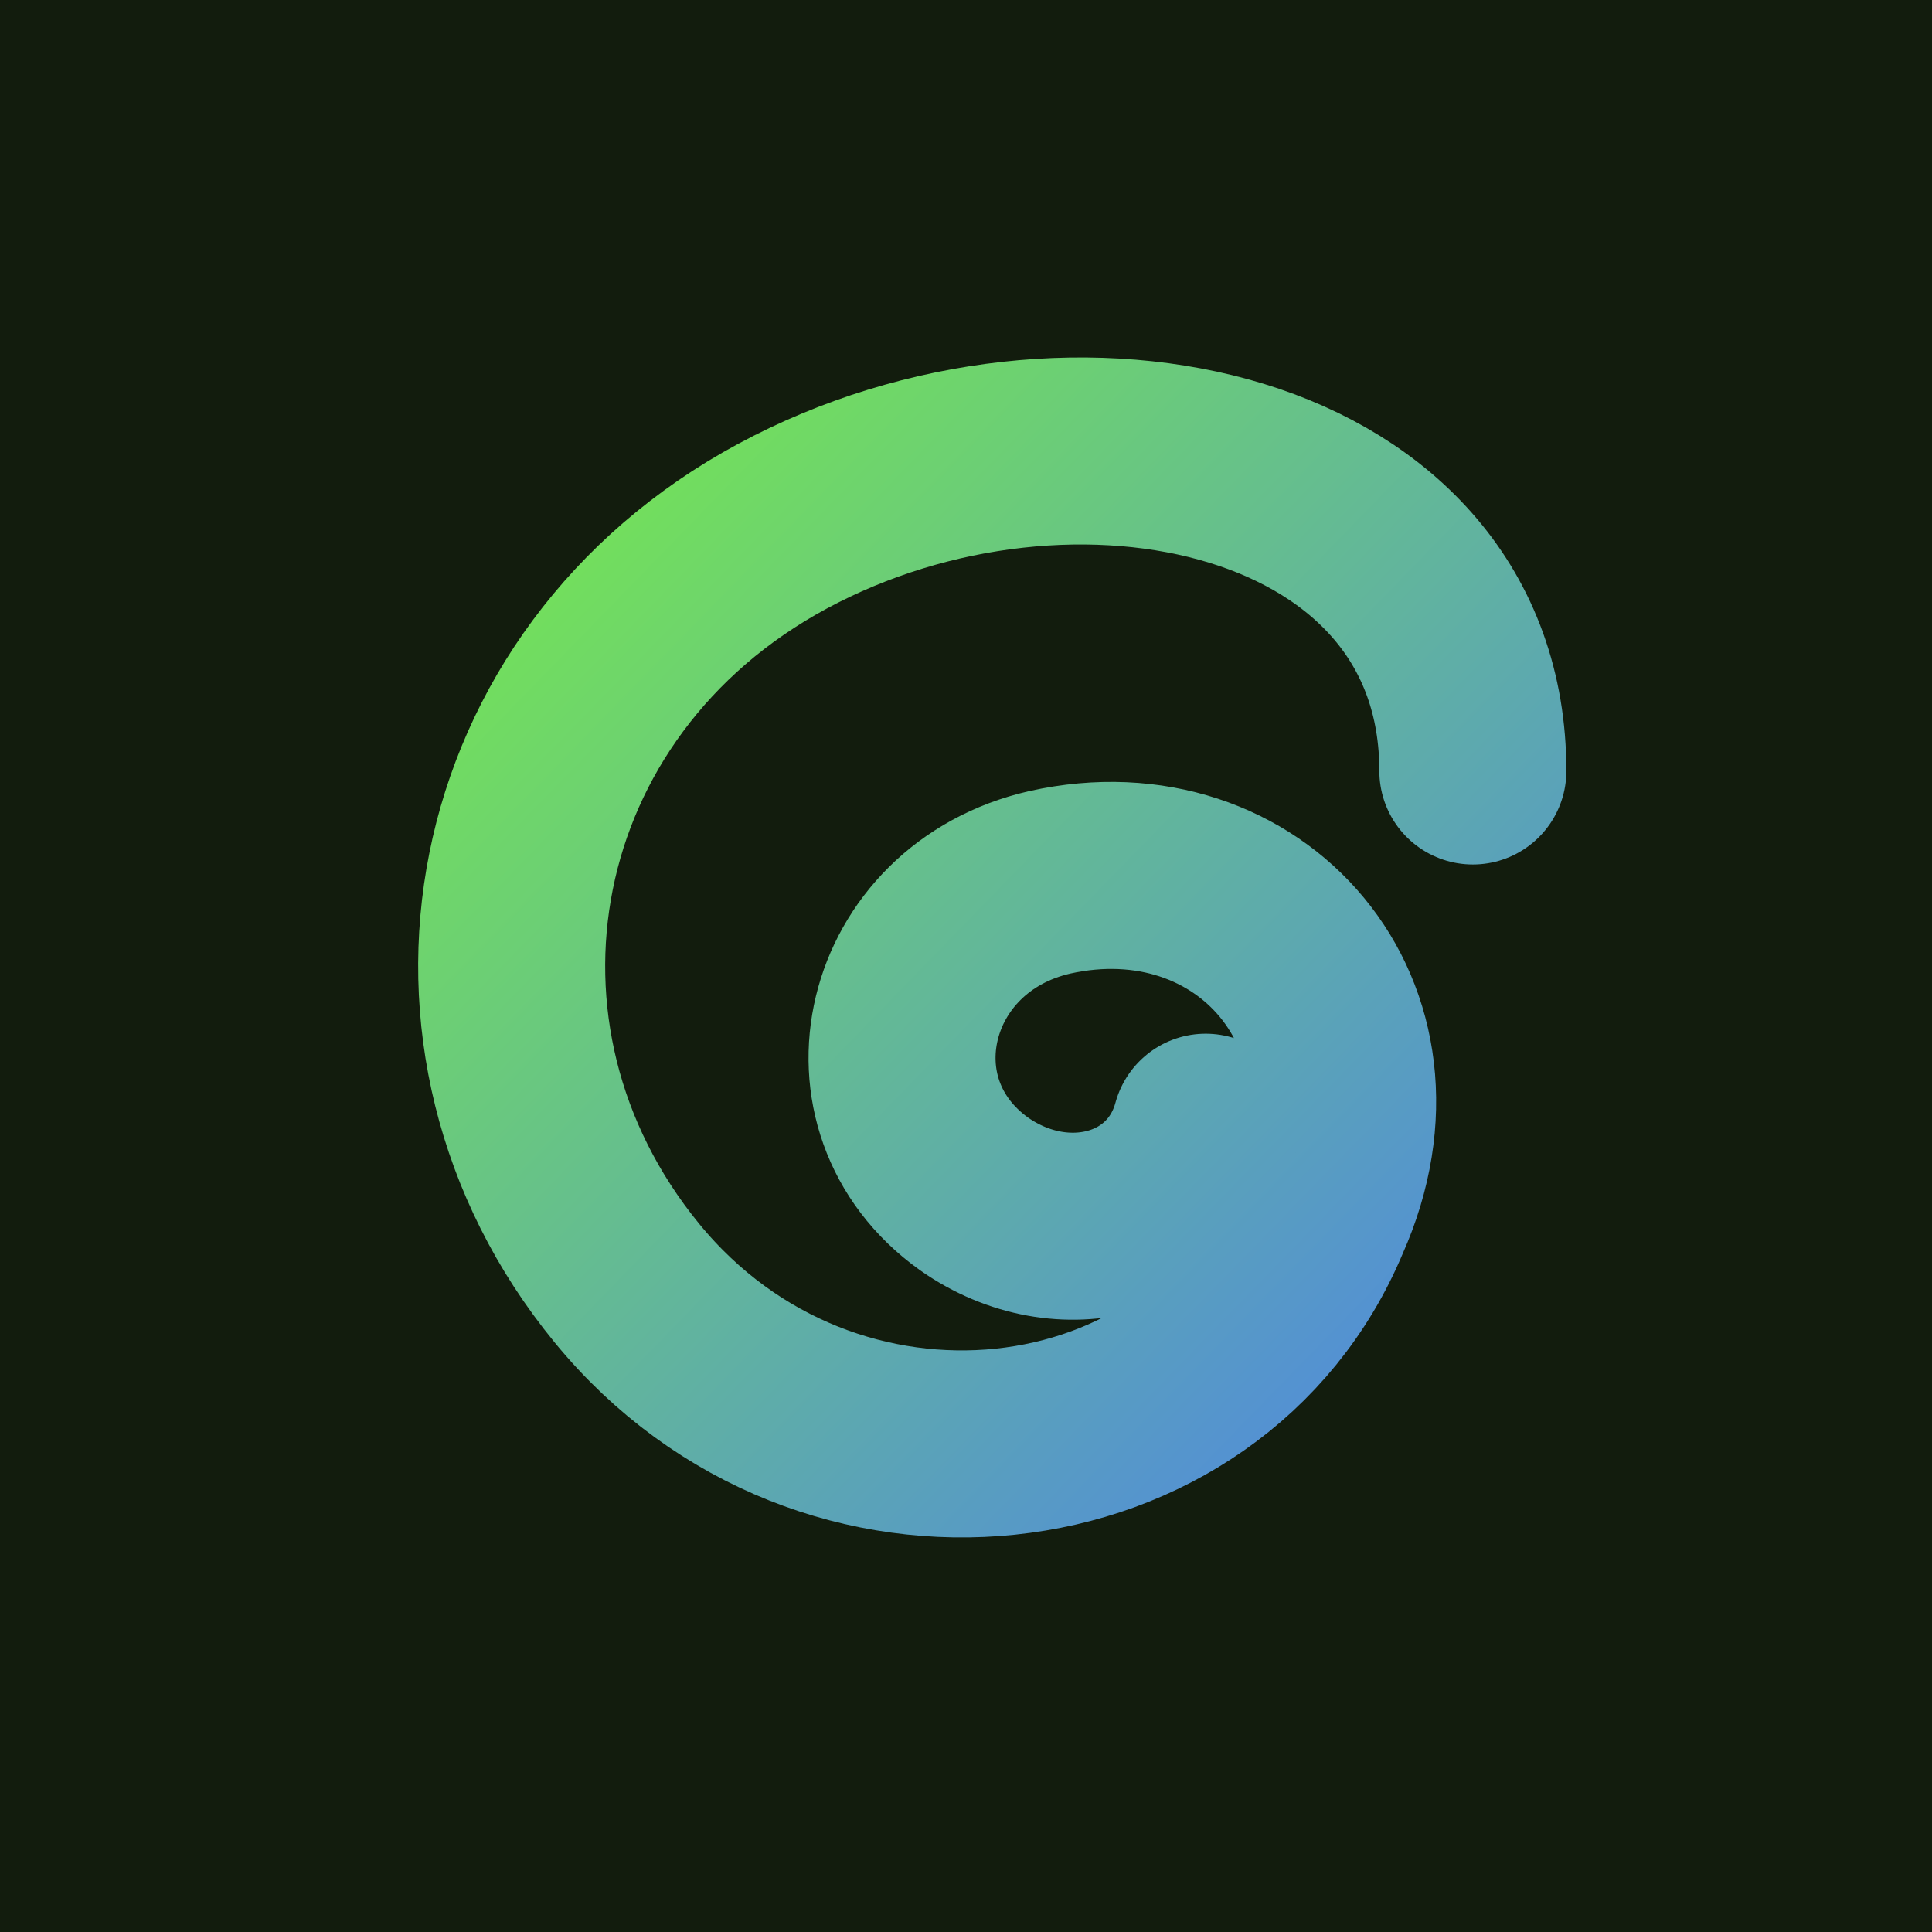
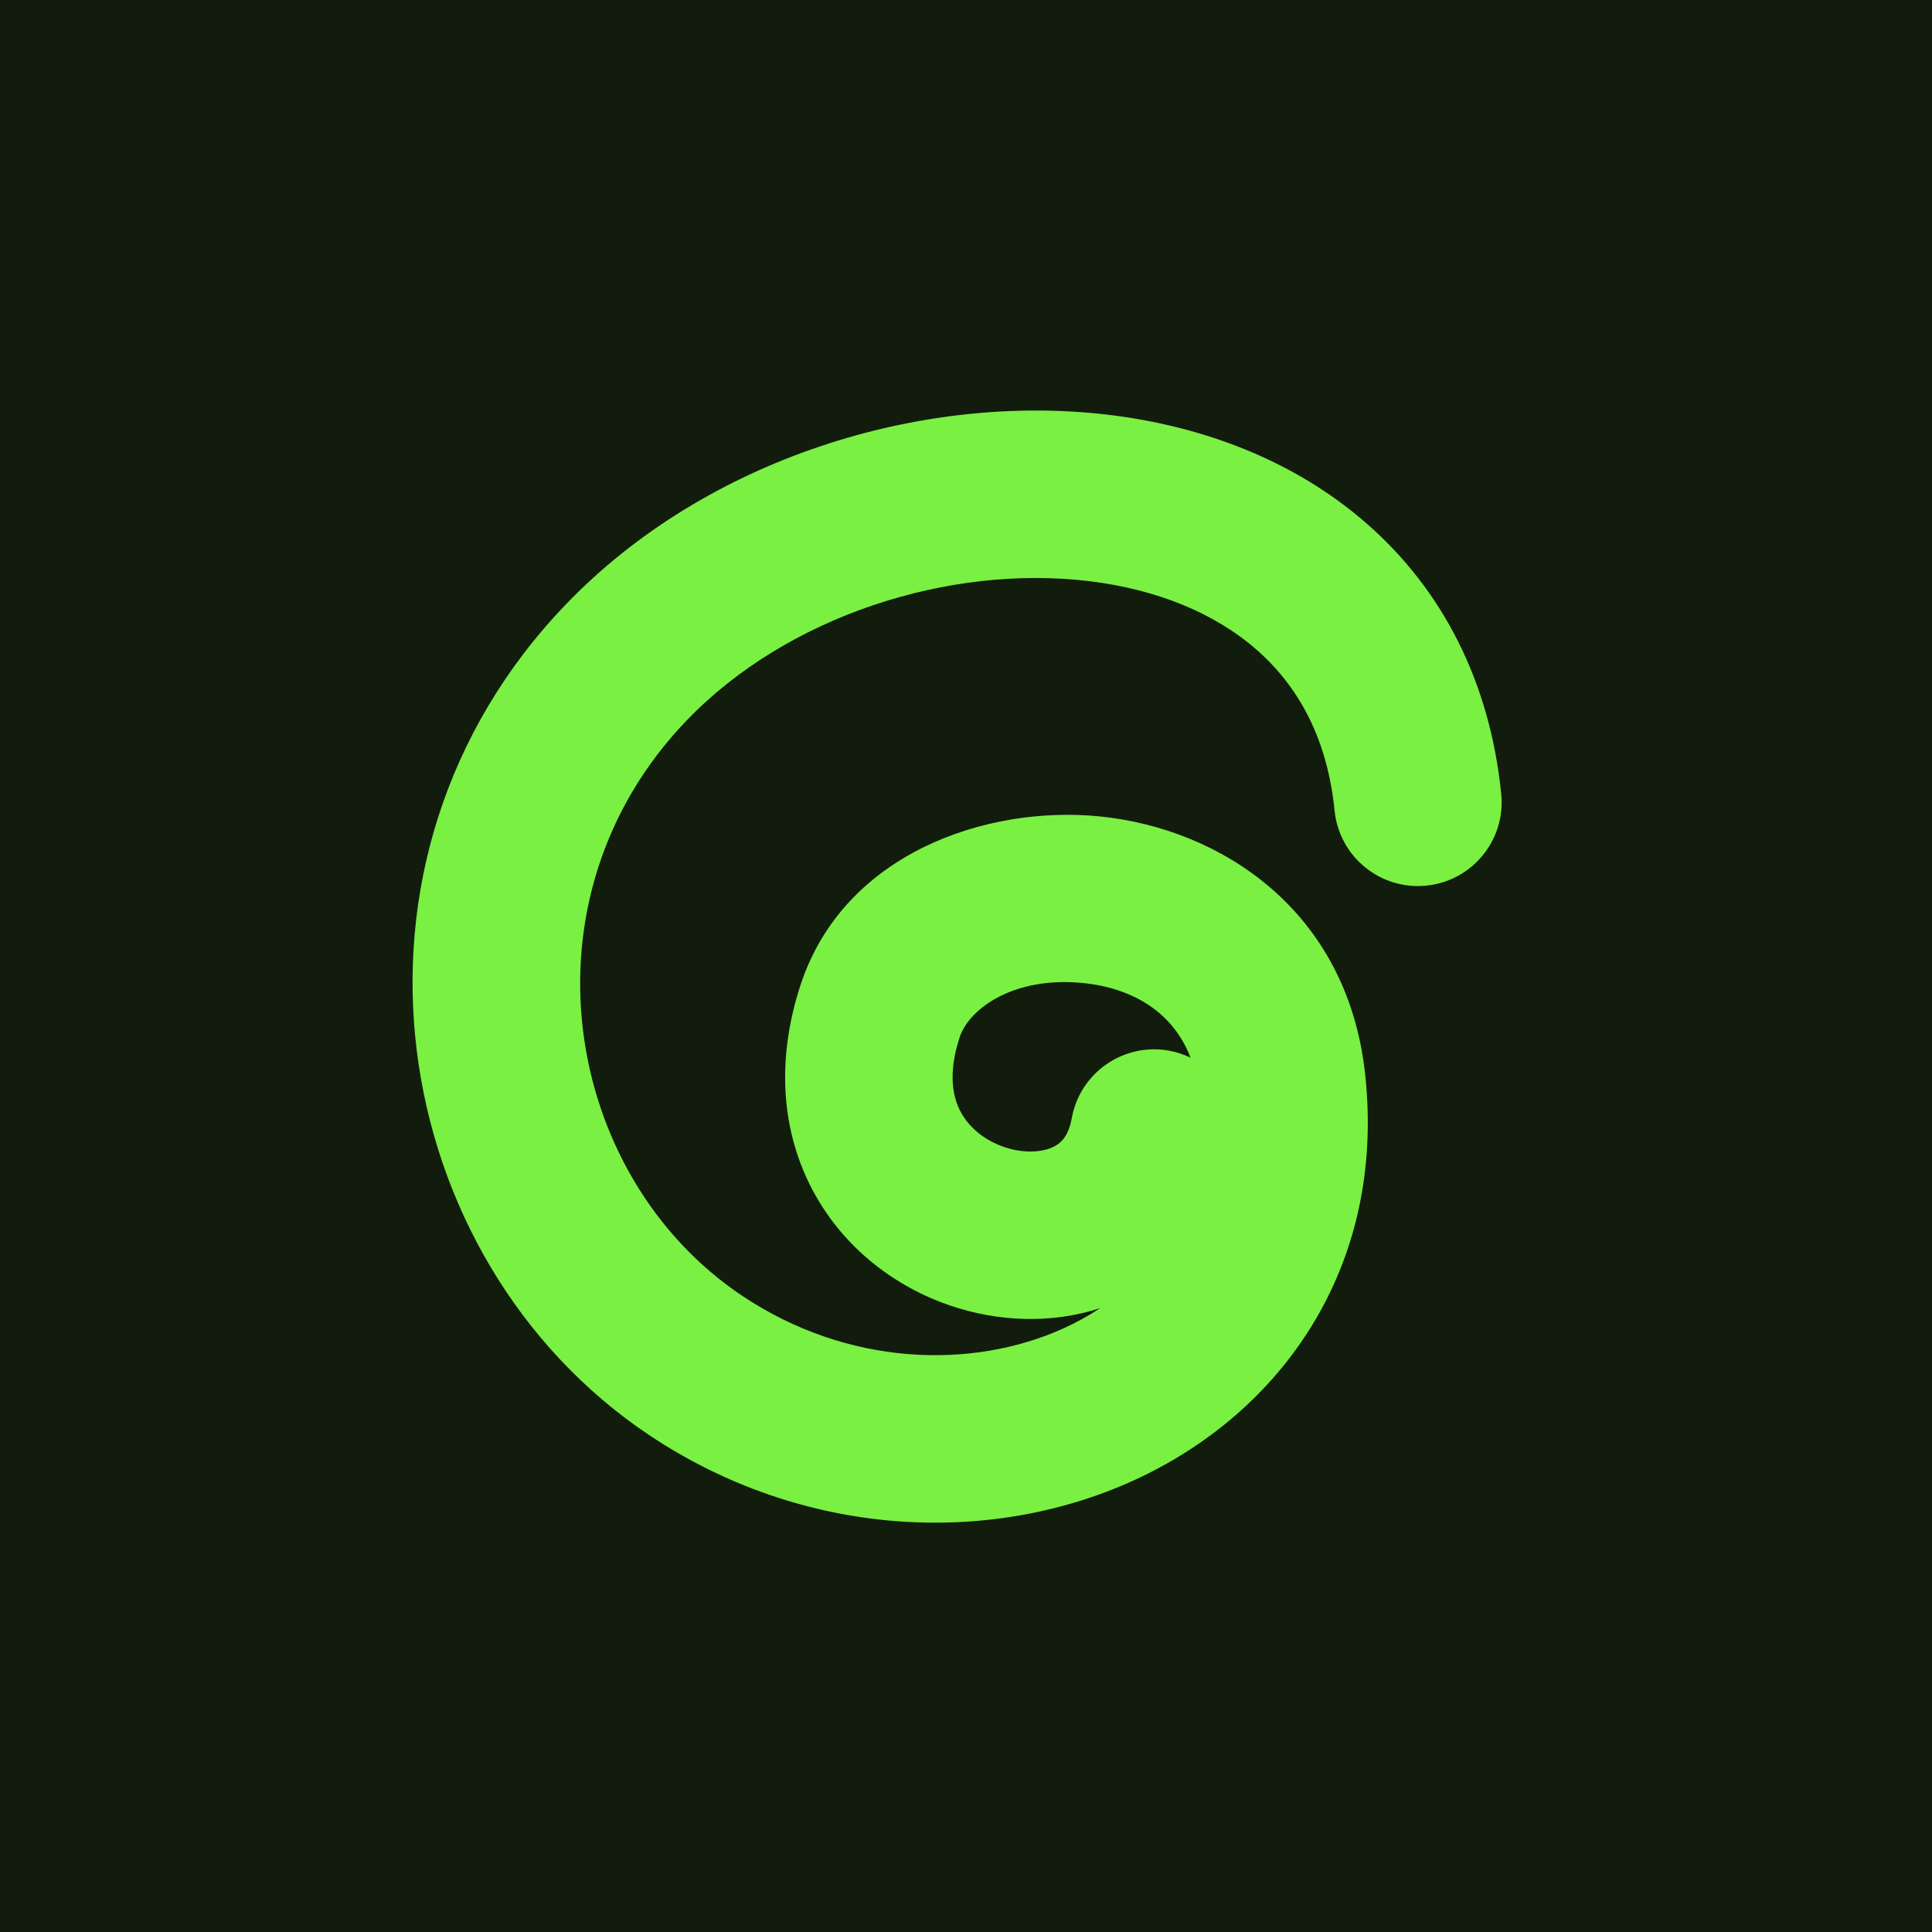
<svg xmlns="http://www.w3.org/2000/svg" width="512" height="512" viewBox="0 0 512 512">
  <defs>
    <linearGradient id="g" x1="145.7" y1="85.8" x2="406.7" y2="346.8" gradientTransform="scale(0.9860408,1.014157)" gradientUnits="userSpaceOnUse">
      <stop offset="0%" stop-color="#79F042" />
      <stop offset="100%" stop-color="#4C7EF0" />
    </linearGradient>
  </defs>
  <rect width="512" height="512" fill="#121C0D" />
-   <g transform="translate(-12,38)">
-     <g transform="translate(256,256) scale(1.18) translate(-256,-256)">
-       <path d="m 380,180 c 0,-70 -90,-90 -155,-55 -65,35 -80,115 -35,170 45,55 130,45 155,-15 20,-45 -15,-85 -60,-75 -35,8 -45,50 -17,70 20,14 46,7 52,-15" fill="none" stroke="url(#g)" stroke-width="42" stroke-linecap="round" />
-     </g>
-   </g>
+   <path d="M84.361 110.106C78.253 112.103 71.669 111.747 65.921 109.783C59.283 107.515 52.974 102.846 49.182 95.831C45.289 88.627 44.547 79.869 47.559 70.572C52.843 54.27 70.479 48.424 84.231 49.782C99.001 51.239 114.64 61.184 116.85 81.354C119.456 105.15 106.483 123.067 88.373 131.284C70.613 139.342 47.836 138.26 29.023 125.681C-3.152 104.167 -11.459 55.203 18.859 23.727C36.037 5.893 62.426 -2.217 85.353 0.52C96.953 1.905 108.261 6.138 117.148 13.951C126.182 21.893 132.145 33.057 133.55 47.033C134.117 52.677 130.002 57.714 124.358 58.281C118.714 58.848 113.678 54.732 113.109 49.088C112.204 40.08 108.57 33.765 103.584 29.382C98.451 24.869 91.315 21.923 82.916 20.92C65.846 18.882 46.012 25.157 33.659 37.981C12.617 59.826 18.422 93.874 40.443 108.599C53.337 117.221 68.585 117.704 79.887 112.576C81.465 111.86 82.956 111.028 84.361 110.106ZM82.213 70.226C73.695 69.385 68.239 73.408 67.105 76.907C65.623 81.478 66.326 84.342 67.256 86.062C68.287 87.97 70.182 89.527 72.564 90.341C75.013 91.177 77.189 90.97 78.49 90.382C79.417 89.963 80.436 89.174 80.868 86.796C81.883 81.215 87.231 77.512 92.813 78.526C93.747 78.696 94.625 78.997 95.441 79.391C93.313 73.812 88.326 70.829 82.213 70.226Z" fill="url(#g)" transform="translate(109.3291 108.797) scale(2.160338)" />
</svg>
